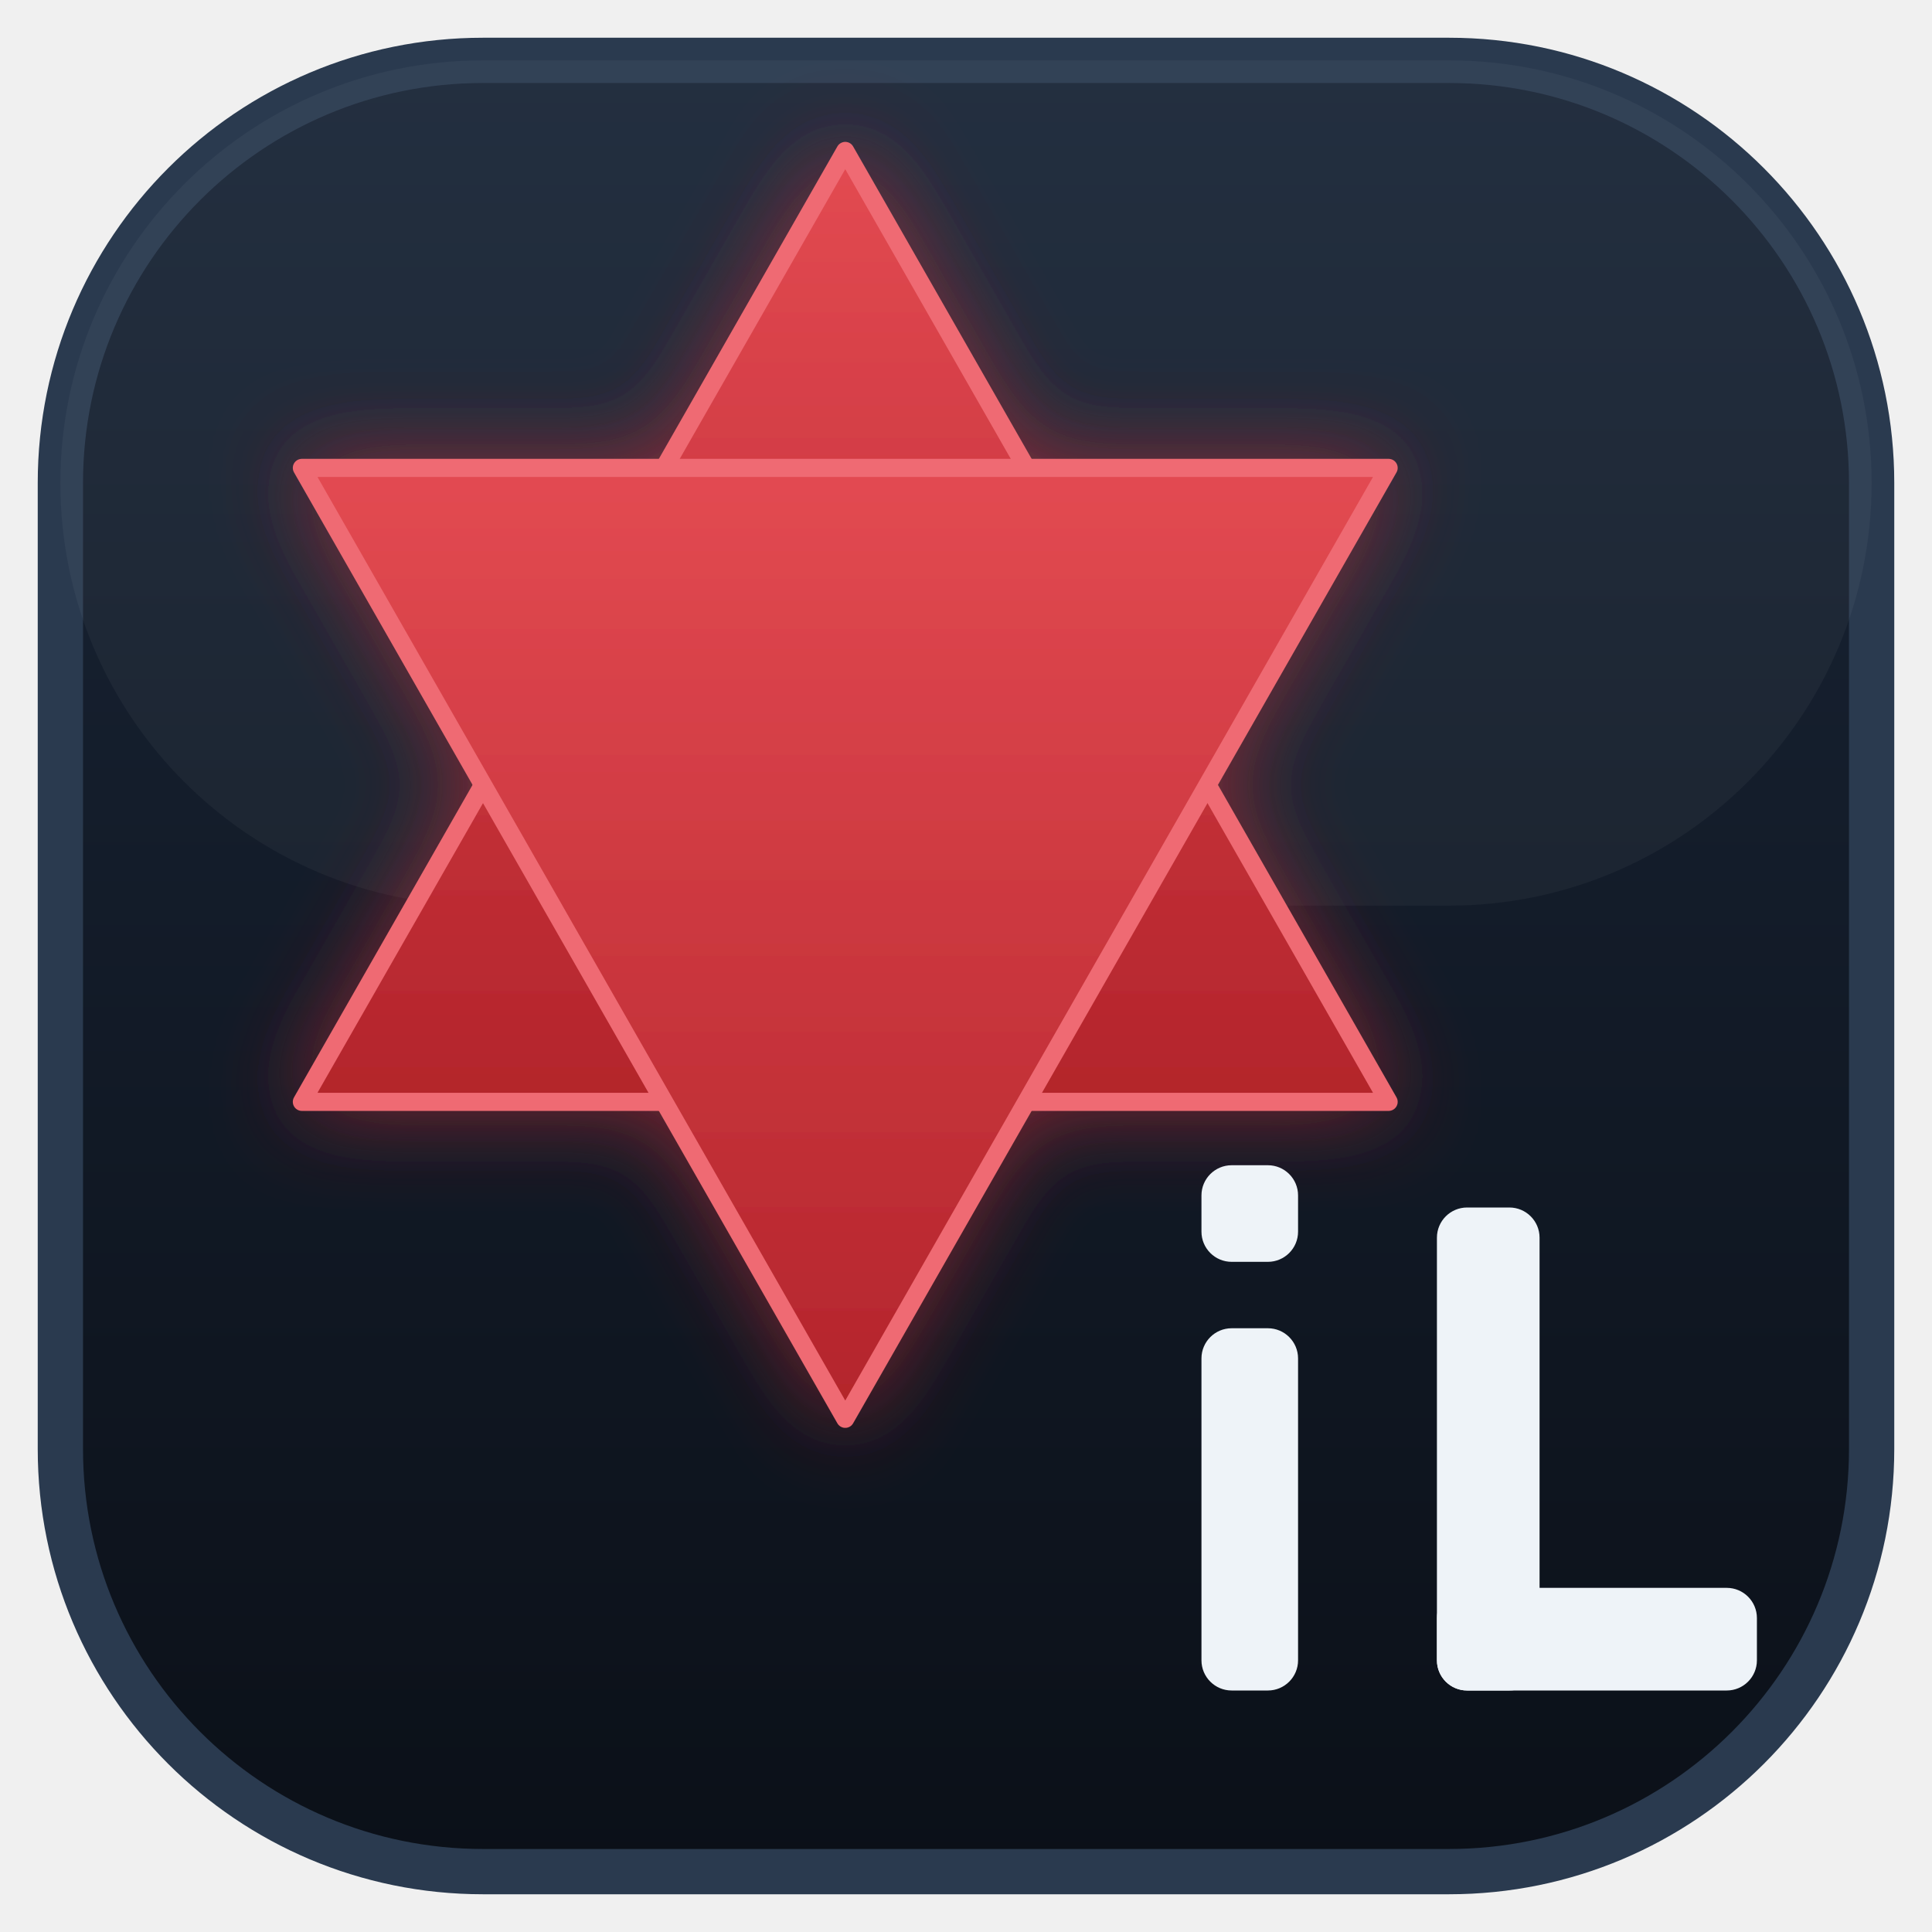
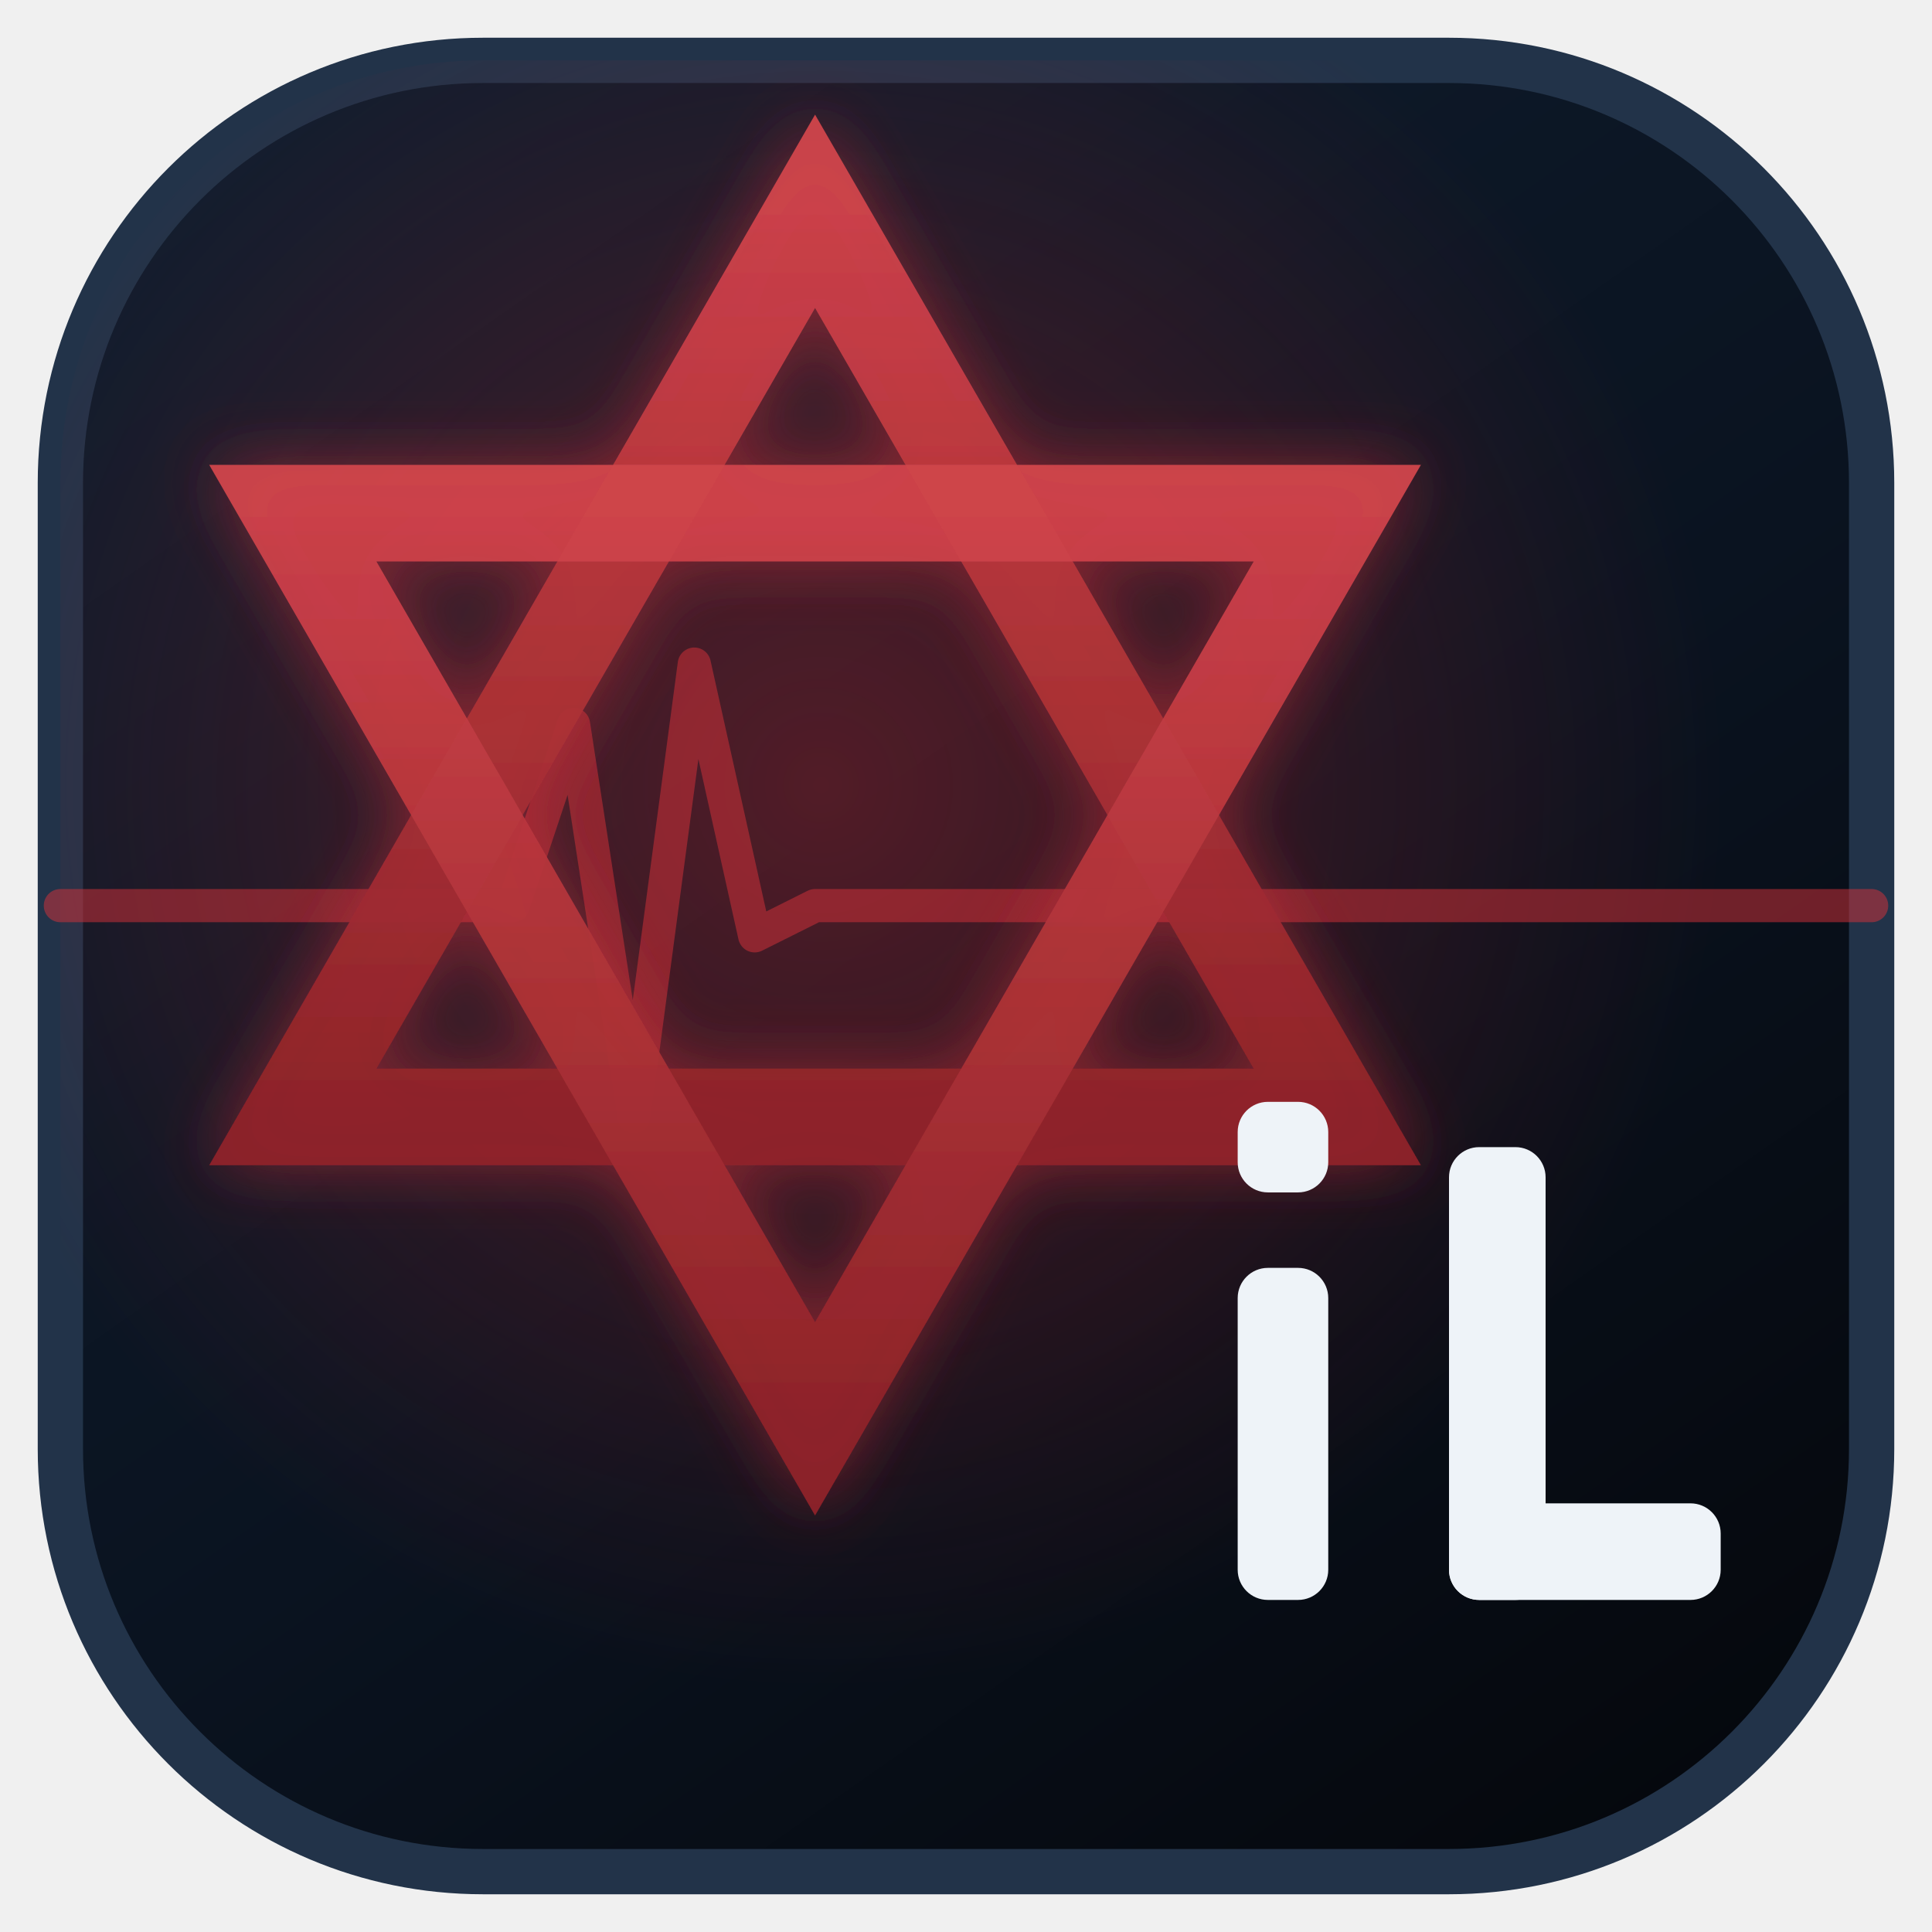
<svg xmlns="http://www.w3.org/2000/svg" viewBox="0 0 64 64" role="img" aria-label="Paramedic-iL">
  <defs>
-     <linearGradient id="bg" x1="0" y1="0" x2="0" y2="1">
-       <stop offset="0" stop-color="#1a2638" />
-       <stop offset="1" stop-color="#0b1018" />
+     <linearGradient id="bg" x1="0.15" y1="0" x2="0.85" y2="1">
+       <stop offset="0" stop-color="#101d2e" />
+       <stop offset="0.55" stop-color="#0a1320" />
+       <stop offset="1" stop-color="#05080d" />
    </linearGradient>
+     <radialGradient id="halo" cx="0.42" cy="0.4" r="0.5">
+       <stop offset="0" stop-color="#b3242b" stop-opacity="0.42" />
+       <stop offset="1" stop-color="#b3242b" stop-opacity="0" />
+     </radialGradient>
    <linearGradient id="red" x1="0" y1="0" x2="0" y2="1">
-       <stop offset="0" stop-color="#e34a52" />
-       <stop offset="1" stop-color="#b3242b" />
+       <stop offset="0" stop-color="#cf444b" />
+       <stop offset="1" stop-color="#8f2329" />
    </linearGradient>
    <filter id="glow" x="-40%" y="-40%" width="180%" height="180%">
-       <feDropShadow dx="0" dy="0" stdDeviation="1.5" flood-color="#d8333b" flood-opacity="0.55" />
+       <feDropShadow dx="0" dy="0" stdDeviation="1.1" flood-color="#d8333b" flood-opacity="0.5" />
    </filter>
  </defs>
-   <rect x="2" y="2" width="60" height="60" rx="14" fill="url(#bg)" stroke="#2a3a4f" stroke-width="1.5" />
-   <rect x="2" y="2" width="60" height="28" rx="14" fill="#ffffff" opacity="0.04" />
-   <g filter="url(#glow)" fill="url(#red)" stroke="#ef6b73" stroke-width="0.6" stroke-linejoin="round">
-     <polygon points="28,5 46,36.5 10,36.5" />
-     <polygon points="28,47 10,15.5 46,15.5" />
+   <rect x="2" y="2" width="60" height="60" rx="14" fill="url(#bg)" stroke="#223349" stroke-width="1.5" />
+   <rect x="2" y="2" width="60" height="60" rx="14" fill="url(#halo)" />
+   <path d="M2,30 H14 L17,30 L19,24 L21,37 L23,22 L25,31 L27,30 H62" fill="none" stroke="#d8333b" stroke-opacity="0.5" stroke-width="1.1" stroke-linecap="round" stroke-linejoin="round" />
+   <g filter="url(#glow)" fill="none" stroke="url(#red)" stroke-width="3.2" stroke-linejoin="miter" stroke-miterlimit="10" stroke-opacity="0.95">
+     <polygon points="27,7 44.3,37 9.7,37" />
+     <polygon points="27,47 9.7,17 44.3,17" />
  </g>
  <g fill="#eef3f8">
-     <rect x="39.8" y="44" width="3.2" height="12" rx="1" />
-     <rect x="39.8" y="38.6" width="3.2" height="3.2" rx="1" />
-     <rect x="47.6" y="40" width="3.4" height="16" rx="1" />
-     <rect x="47.6" y="52.6" width="10.6" height="3.4" rx="1" />
+     <rect x="41" y="42" width="3" height="11" rx="1" />
+     <rect x="41" y="36.5" width="3" height="3" rx="1" />
+     <rect x="48" y="38" width="3.2" height="15" rx="1" />
+     <rect x="48" y="49.8" width="9" height="3.2" rx="1" />
  </g>
</svg>
